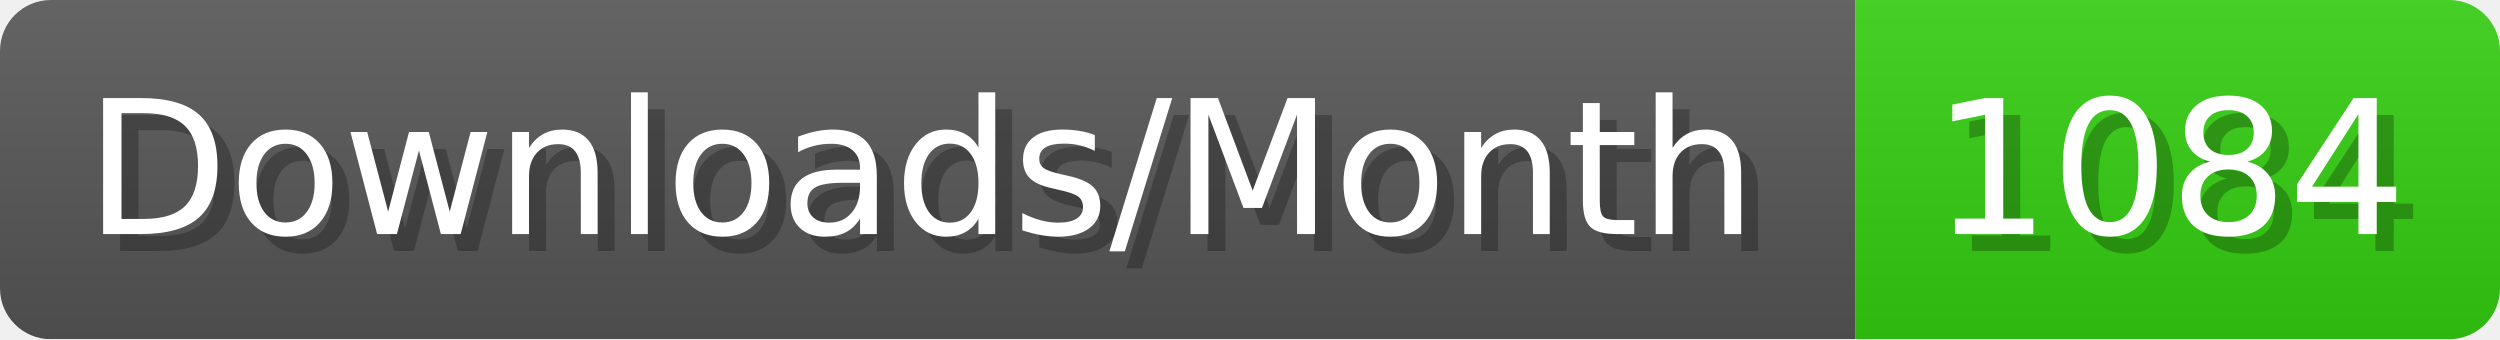
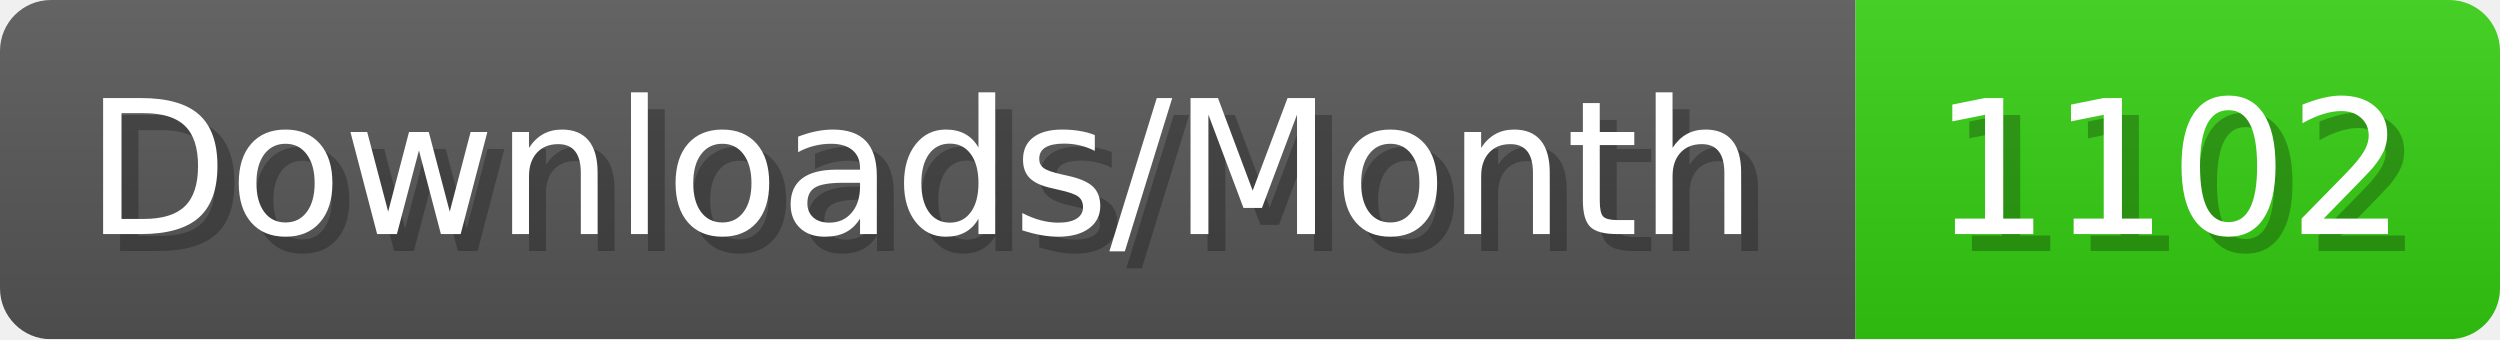
- <svg xmlns="http://www.w3.org/2000/svg" width="147.4" height="20" viewBox="0 0 1474 200" role="img" aria-label="Downloads/Month: 1084">
+ <svg xmlns="http://www.w3.org/2000/svg" width="147.4" height="20" viewBox="0 0 1474 200" role="img" aria-label="Downloads/Month: 1102">
  <linearGradient id="YlXUI" x2="0" y2="100%">
    <stop offset="0" stop-opacity=".1" stop-color="#EEE" />
    <stop offset="1" stop-opacity=".1" />
  </linearGradient>
  <mask id="JHhop">
    <rect width="1474" height="200" rx="30" fill="#FFF" />
  </mask>
  <g mask="url(#JHhop)">
    <rect width="1094" height="200" fill="#555" />
    <rect width="380" height="200" fill="#3C1" x="1094" />
    <rect width="1474" height="200" fill="url(#YlXUI)" />
  </g>
  <g aria-hidden="true" fill="#fff" text-anchor="start" font-family="Verdana,DejaVu Sans,sans-serif" font-size="110">
    <text x="60" y="148" textLength="994" fill="#000" opacity="0.25">Downloads/Month</text>
    <text x="50" y="138" textLength="994">Downloads/Month</text>
-     <text x="1149" y="148" textLength="280" fill="#000" opacity="0.25">1084</text>
-     <text x="1139" y="138" textLength="280">1084</text>
+     <text x="1149" y="148" textLength="280" fill="#000" opacity="0.25">1102</text>
+     <text x="1139" y="138" textLength="280">1102</text>
  </g>
</svg>
